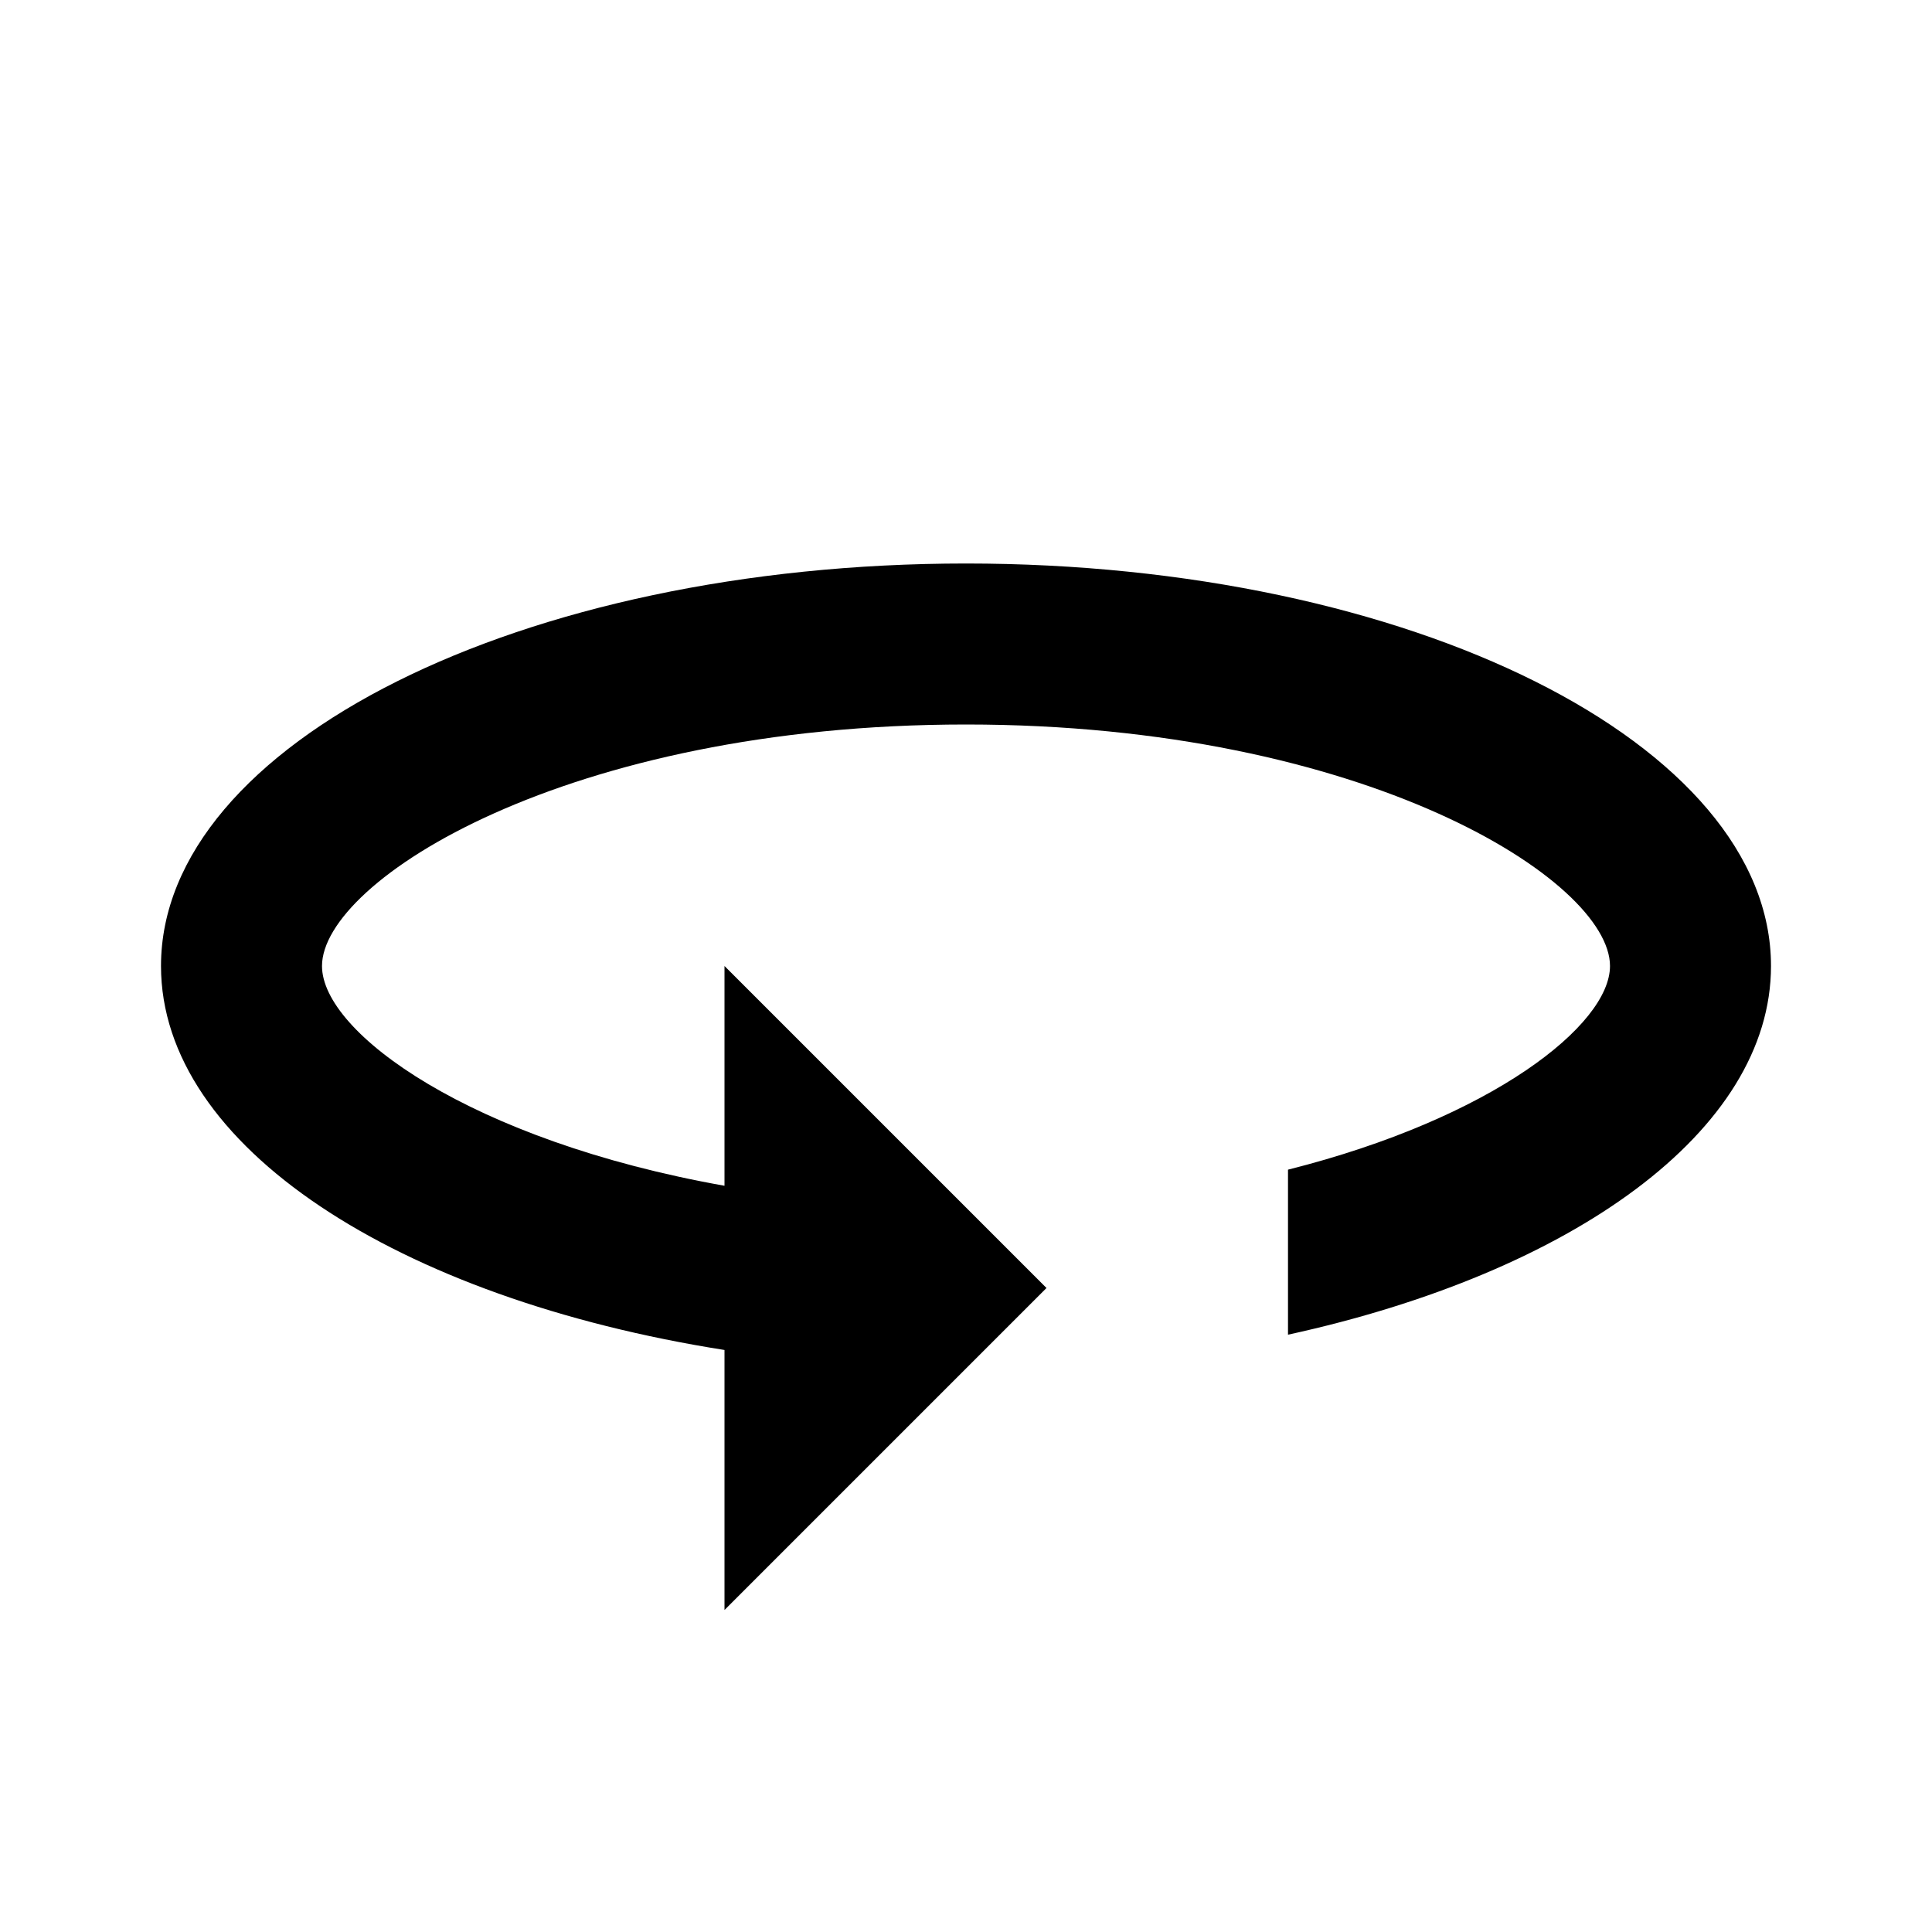
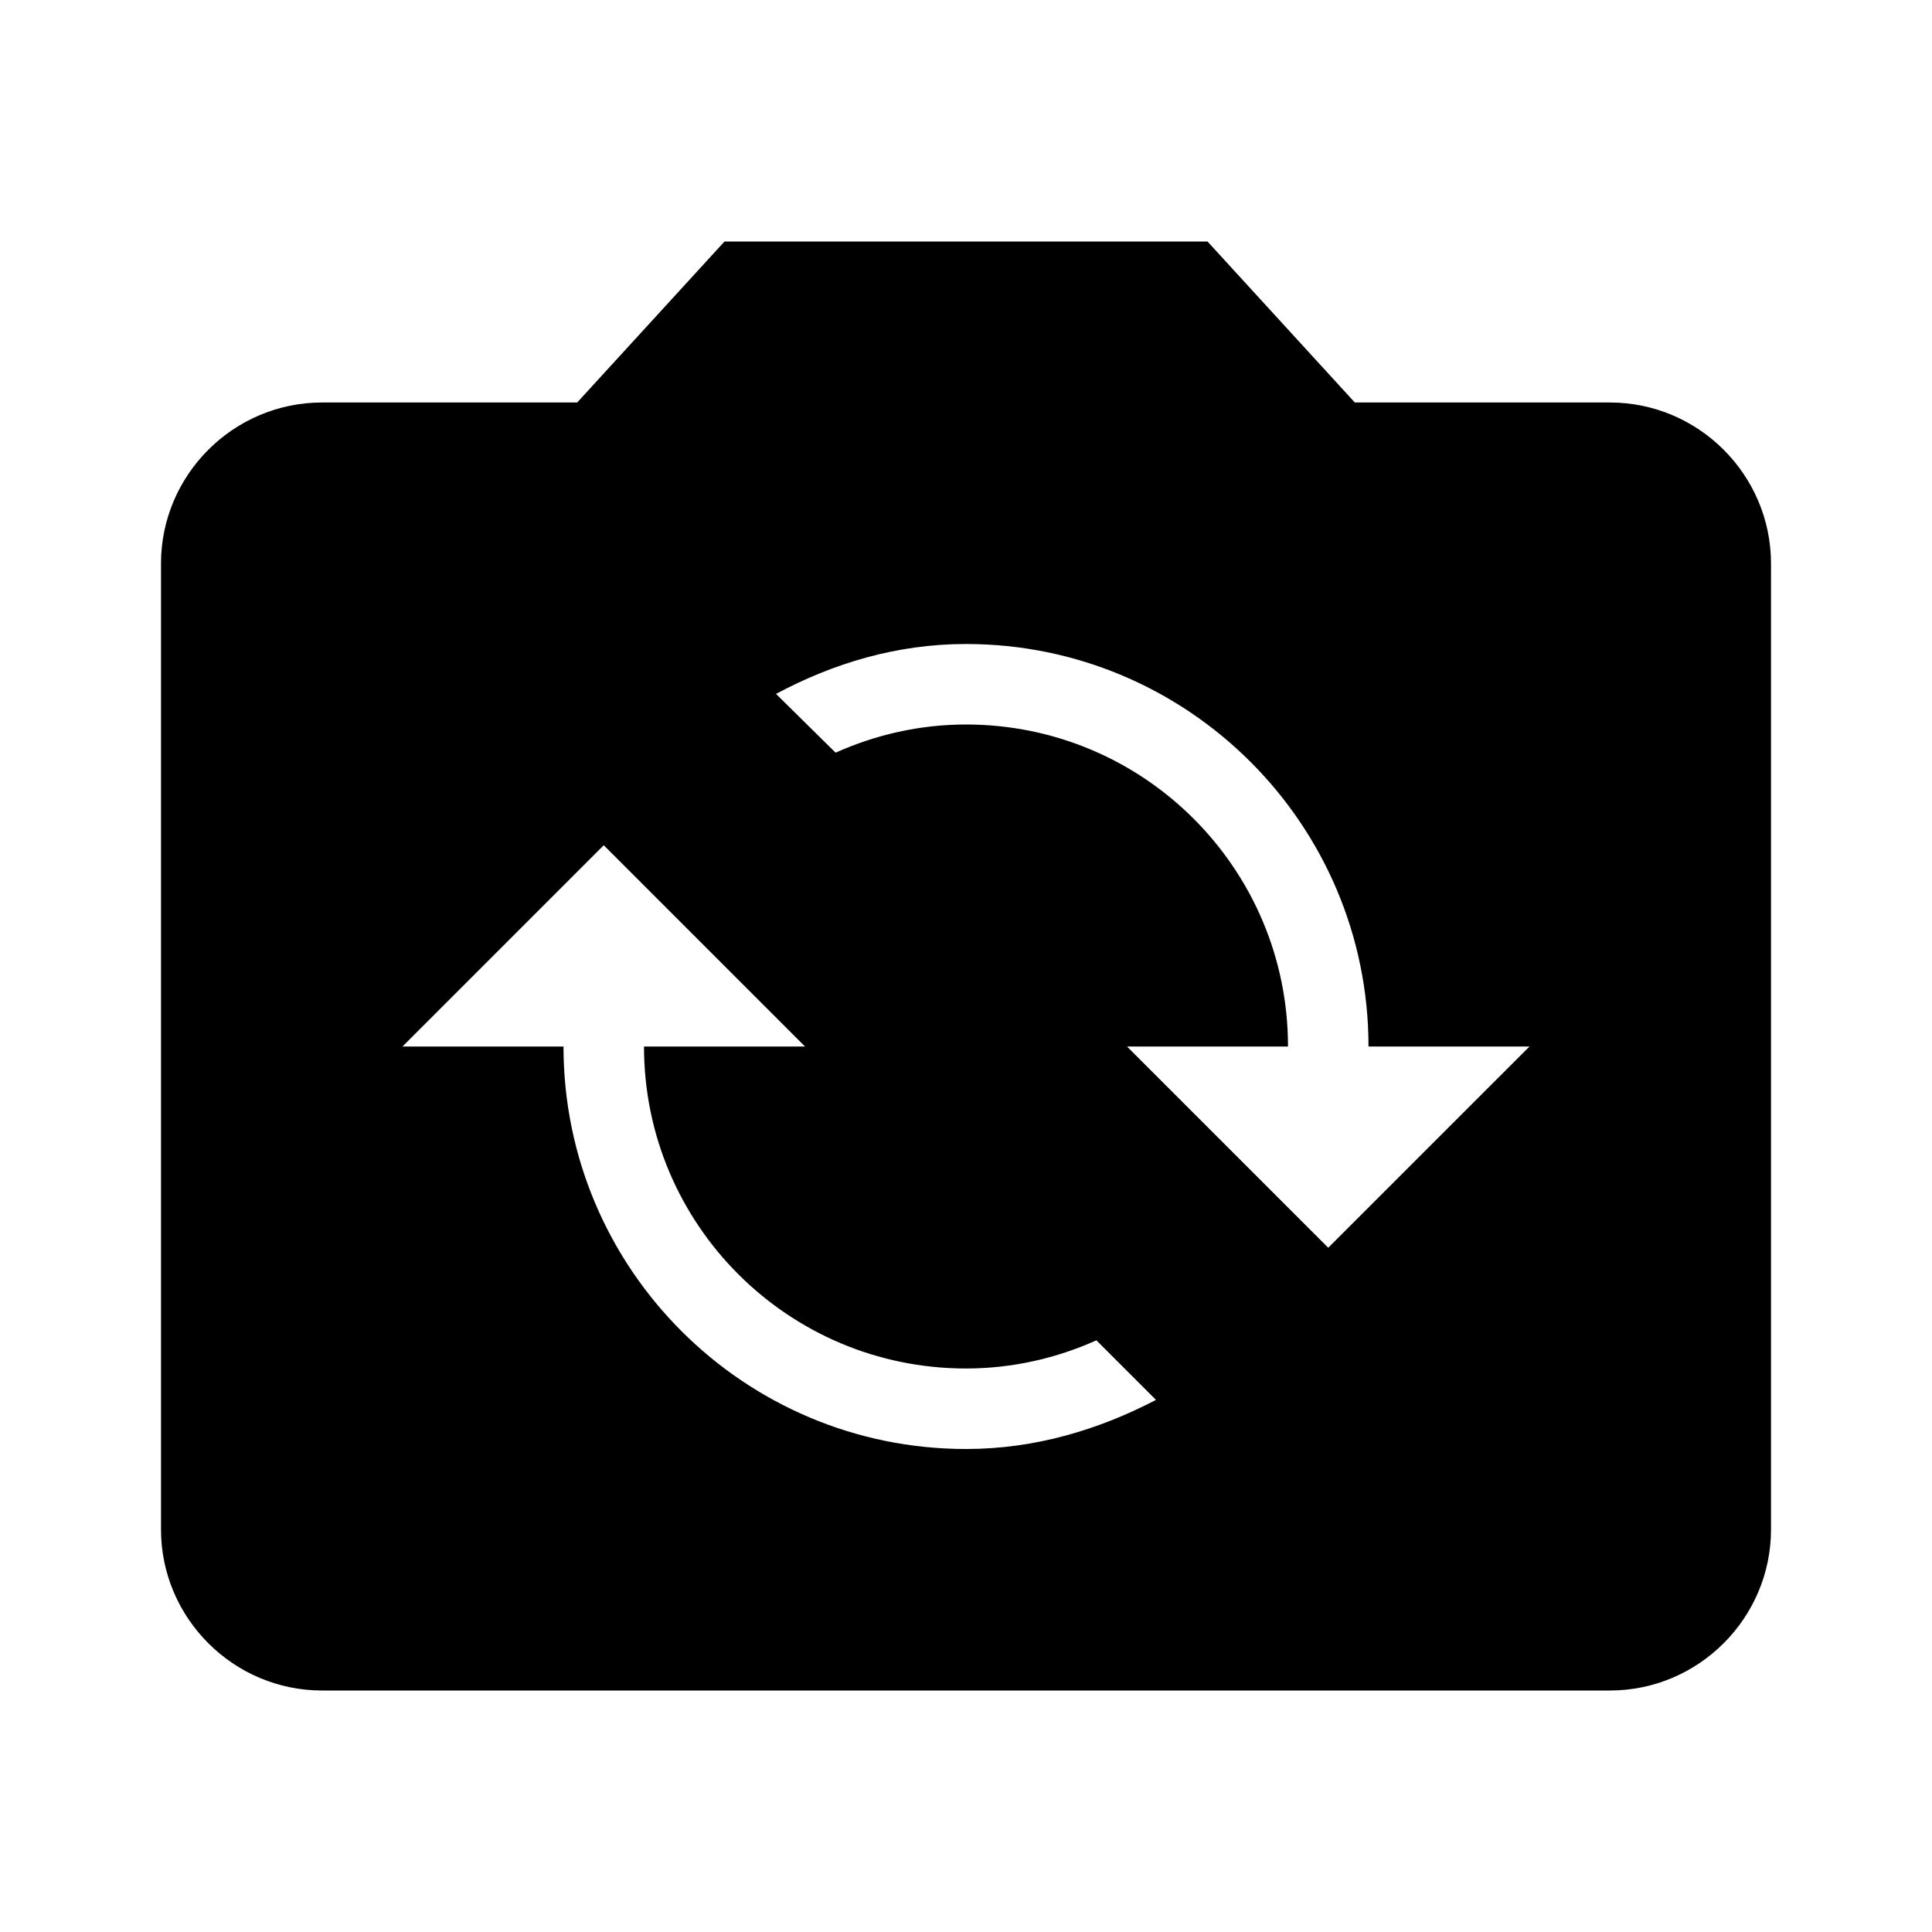
- <svg xmlns="http://www.w3.org/2000/svg" height="24px" viewBox="0 0 24 24" width="24px" fill="#000000">
-   <path d="M0 0h24v24H0z" fill="none" />
-   <path d="M12 7C6.48 7 2 9.24 2 12c0 2.24 2.94 4.13 7 4.77V20l4-4-4-4v2.73c-3.15-.56-5-1.9-5-2.73 0-1.06 3.04-3 8-3s8 1.94 8 3c0 .73-1.46 1.89-4 2.53v2.05c3.53-.77 6-2.53 6-4.58 0-2.76-4.48-5-10-5z" />
+ <svg xmlns="http://www.w3.org/2000/svg" enable-background="new 0 0 24 24" height="24px" viewBox="0 0 24 24" width="24px" fill="#000000">
+   <g>
+     <rect fill="none" height="24" width="24" />
+   </g>
+   <g>
+     <g>
+       <path d="M20,5h-3.17L15,3H9L7.17,5H4C2.9,5,2,5.9,2,7v12c0,1.1,0.9,2,2,2h16c1.1,0,2-0.9,2-2V7C22,5.9,21.1,5,20,5z M12,18 c-2.76,0-5-2.24-5-5H5l2.5-2.5L10,13H8c0,2.21,1.79,4,4,4c0.58,0,1.13-0.13,1.62-0.35l0.74,0.74C13.65,17.76,12.86,18,12,18z M16.5,15.5L14,13h2c0-2.21-1.79-4-4-4c-0.58,0-1.13,0.13-1.62,0.35L9.64,8.62C10.35,8.24,11.14,8,12,8c2.76,0,5,2.24,5,5h2 L16.5,15.5z" />
+     </g>
+   </g>
</svg>
